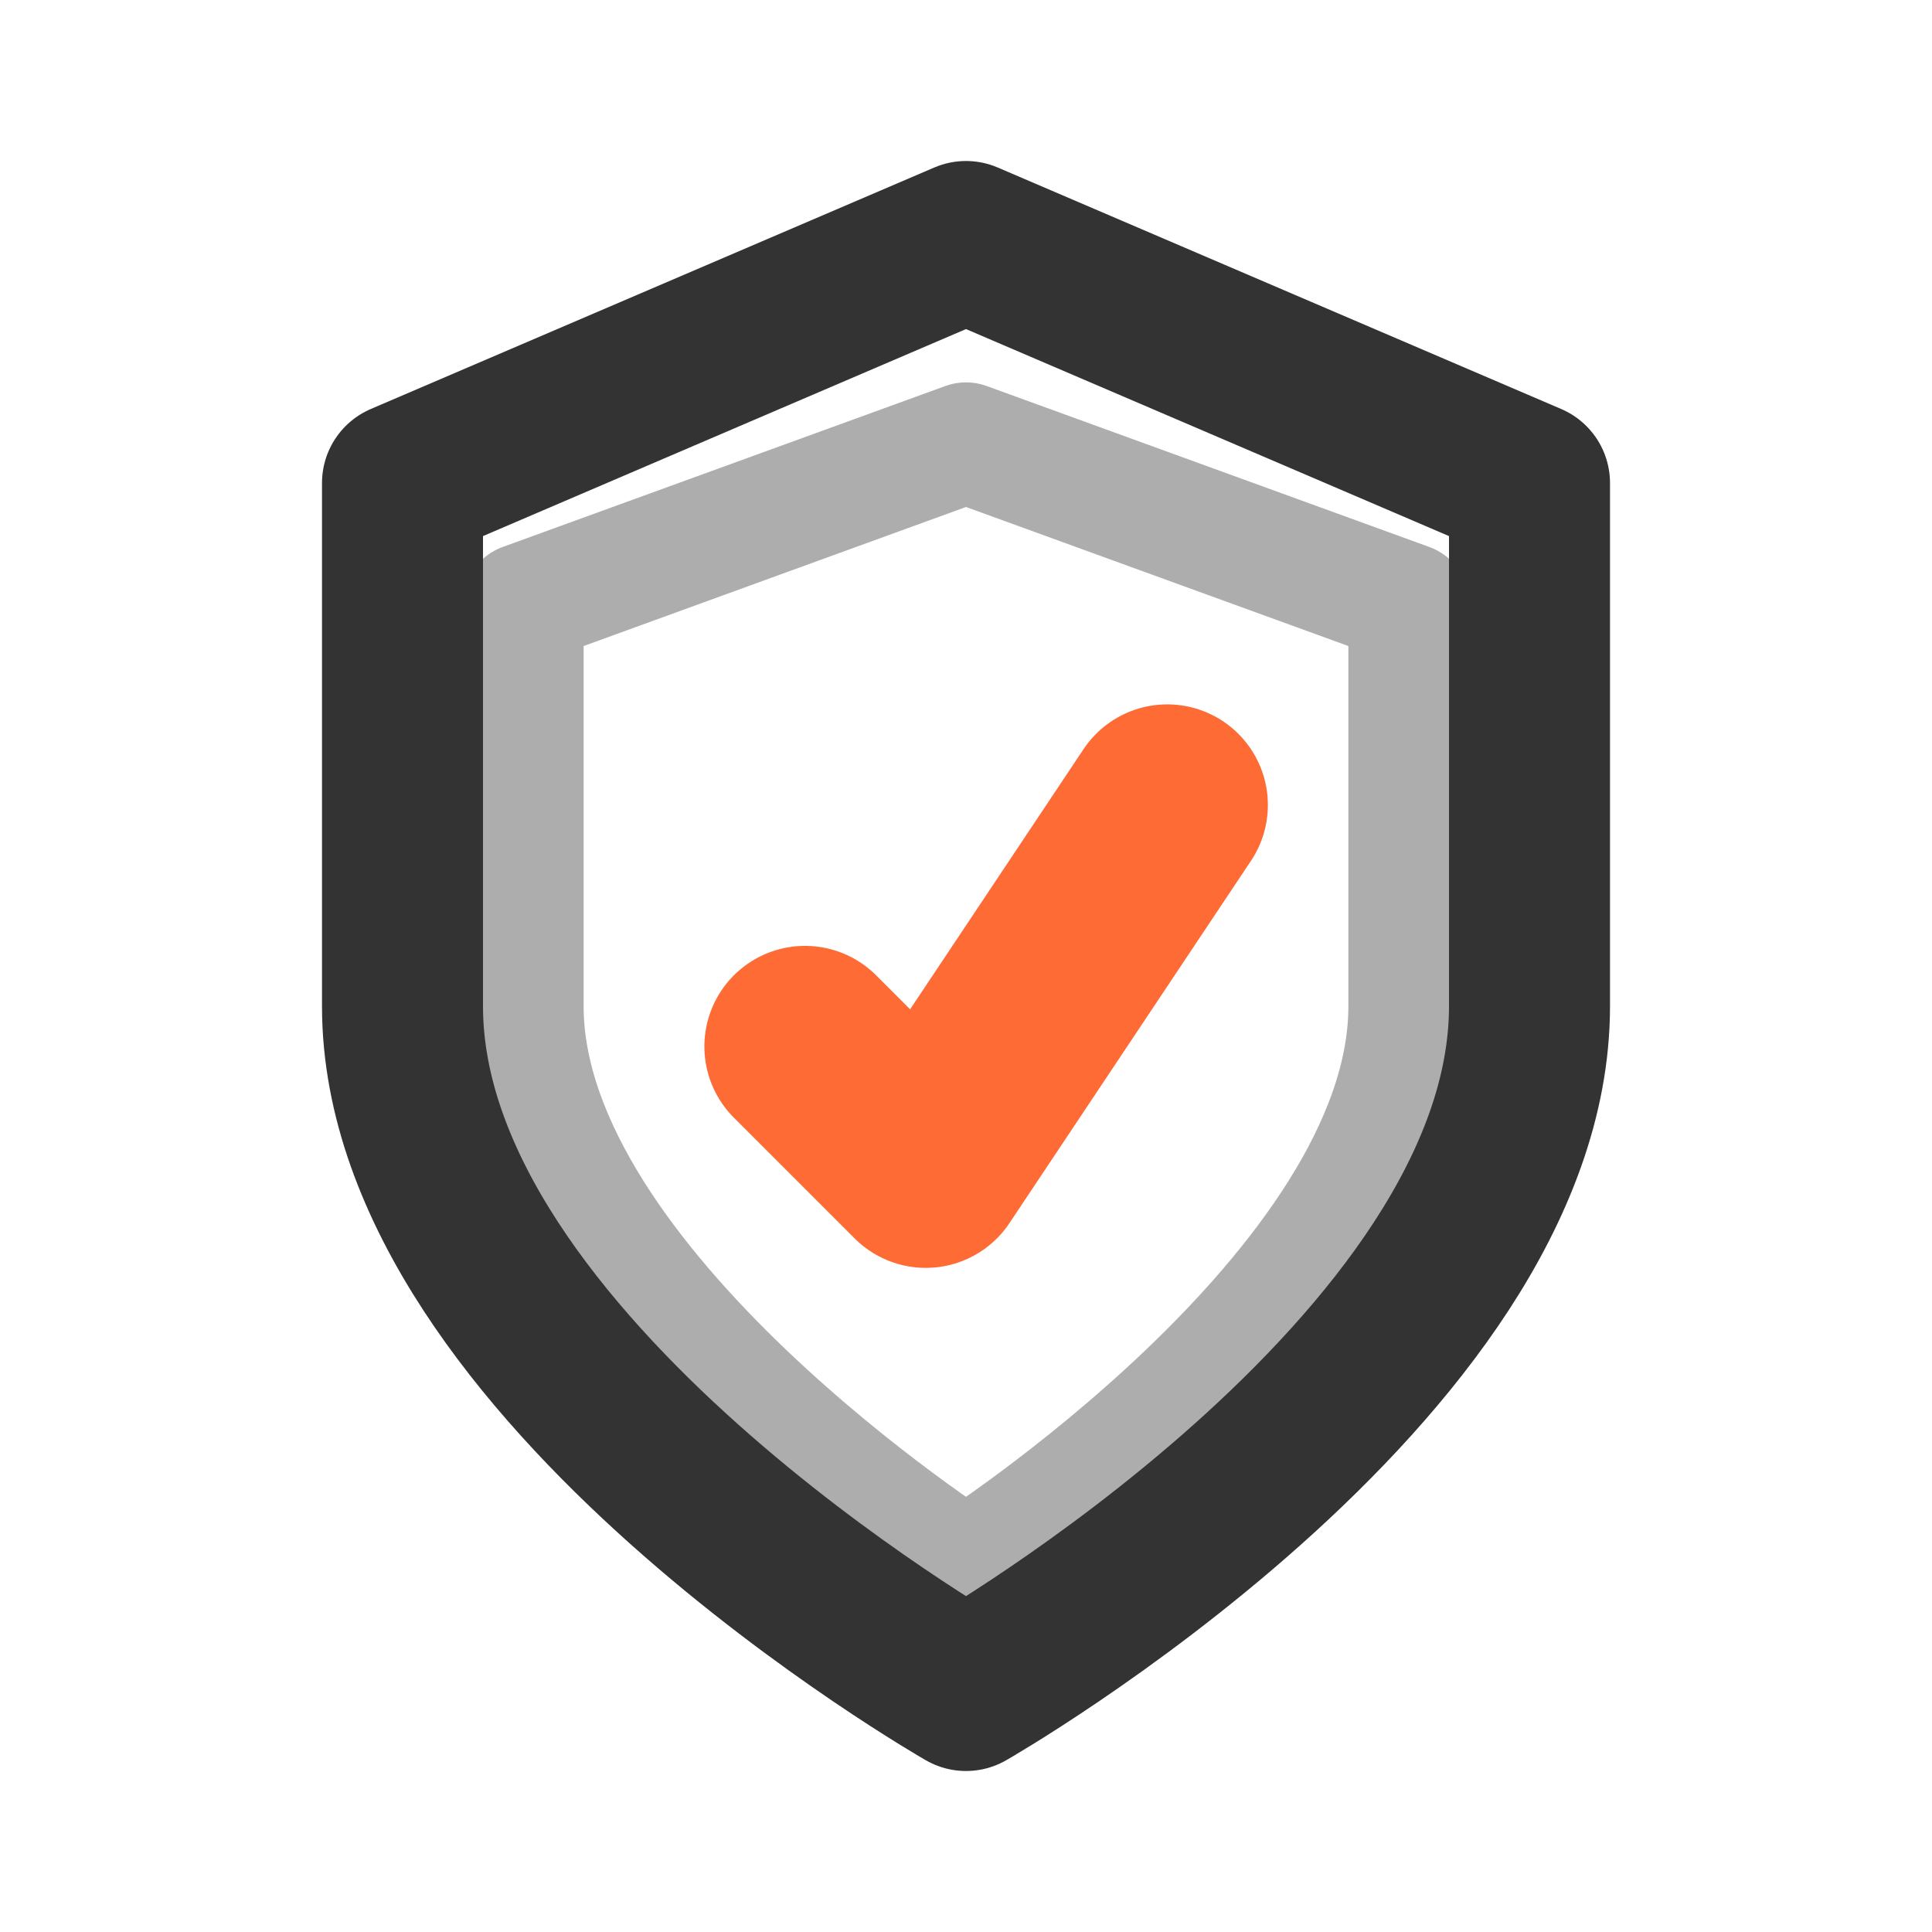
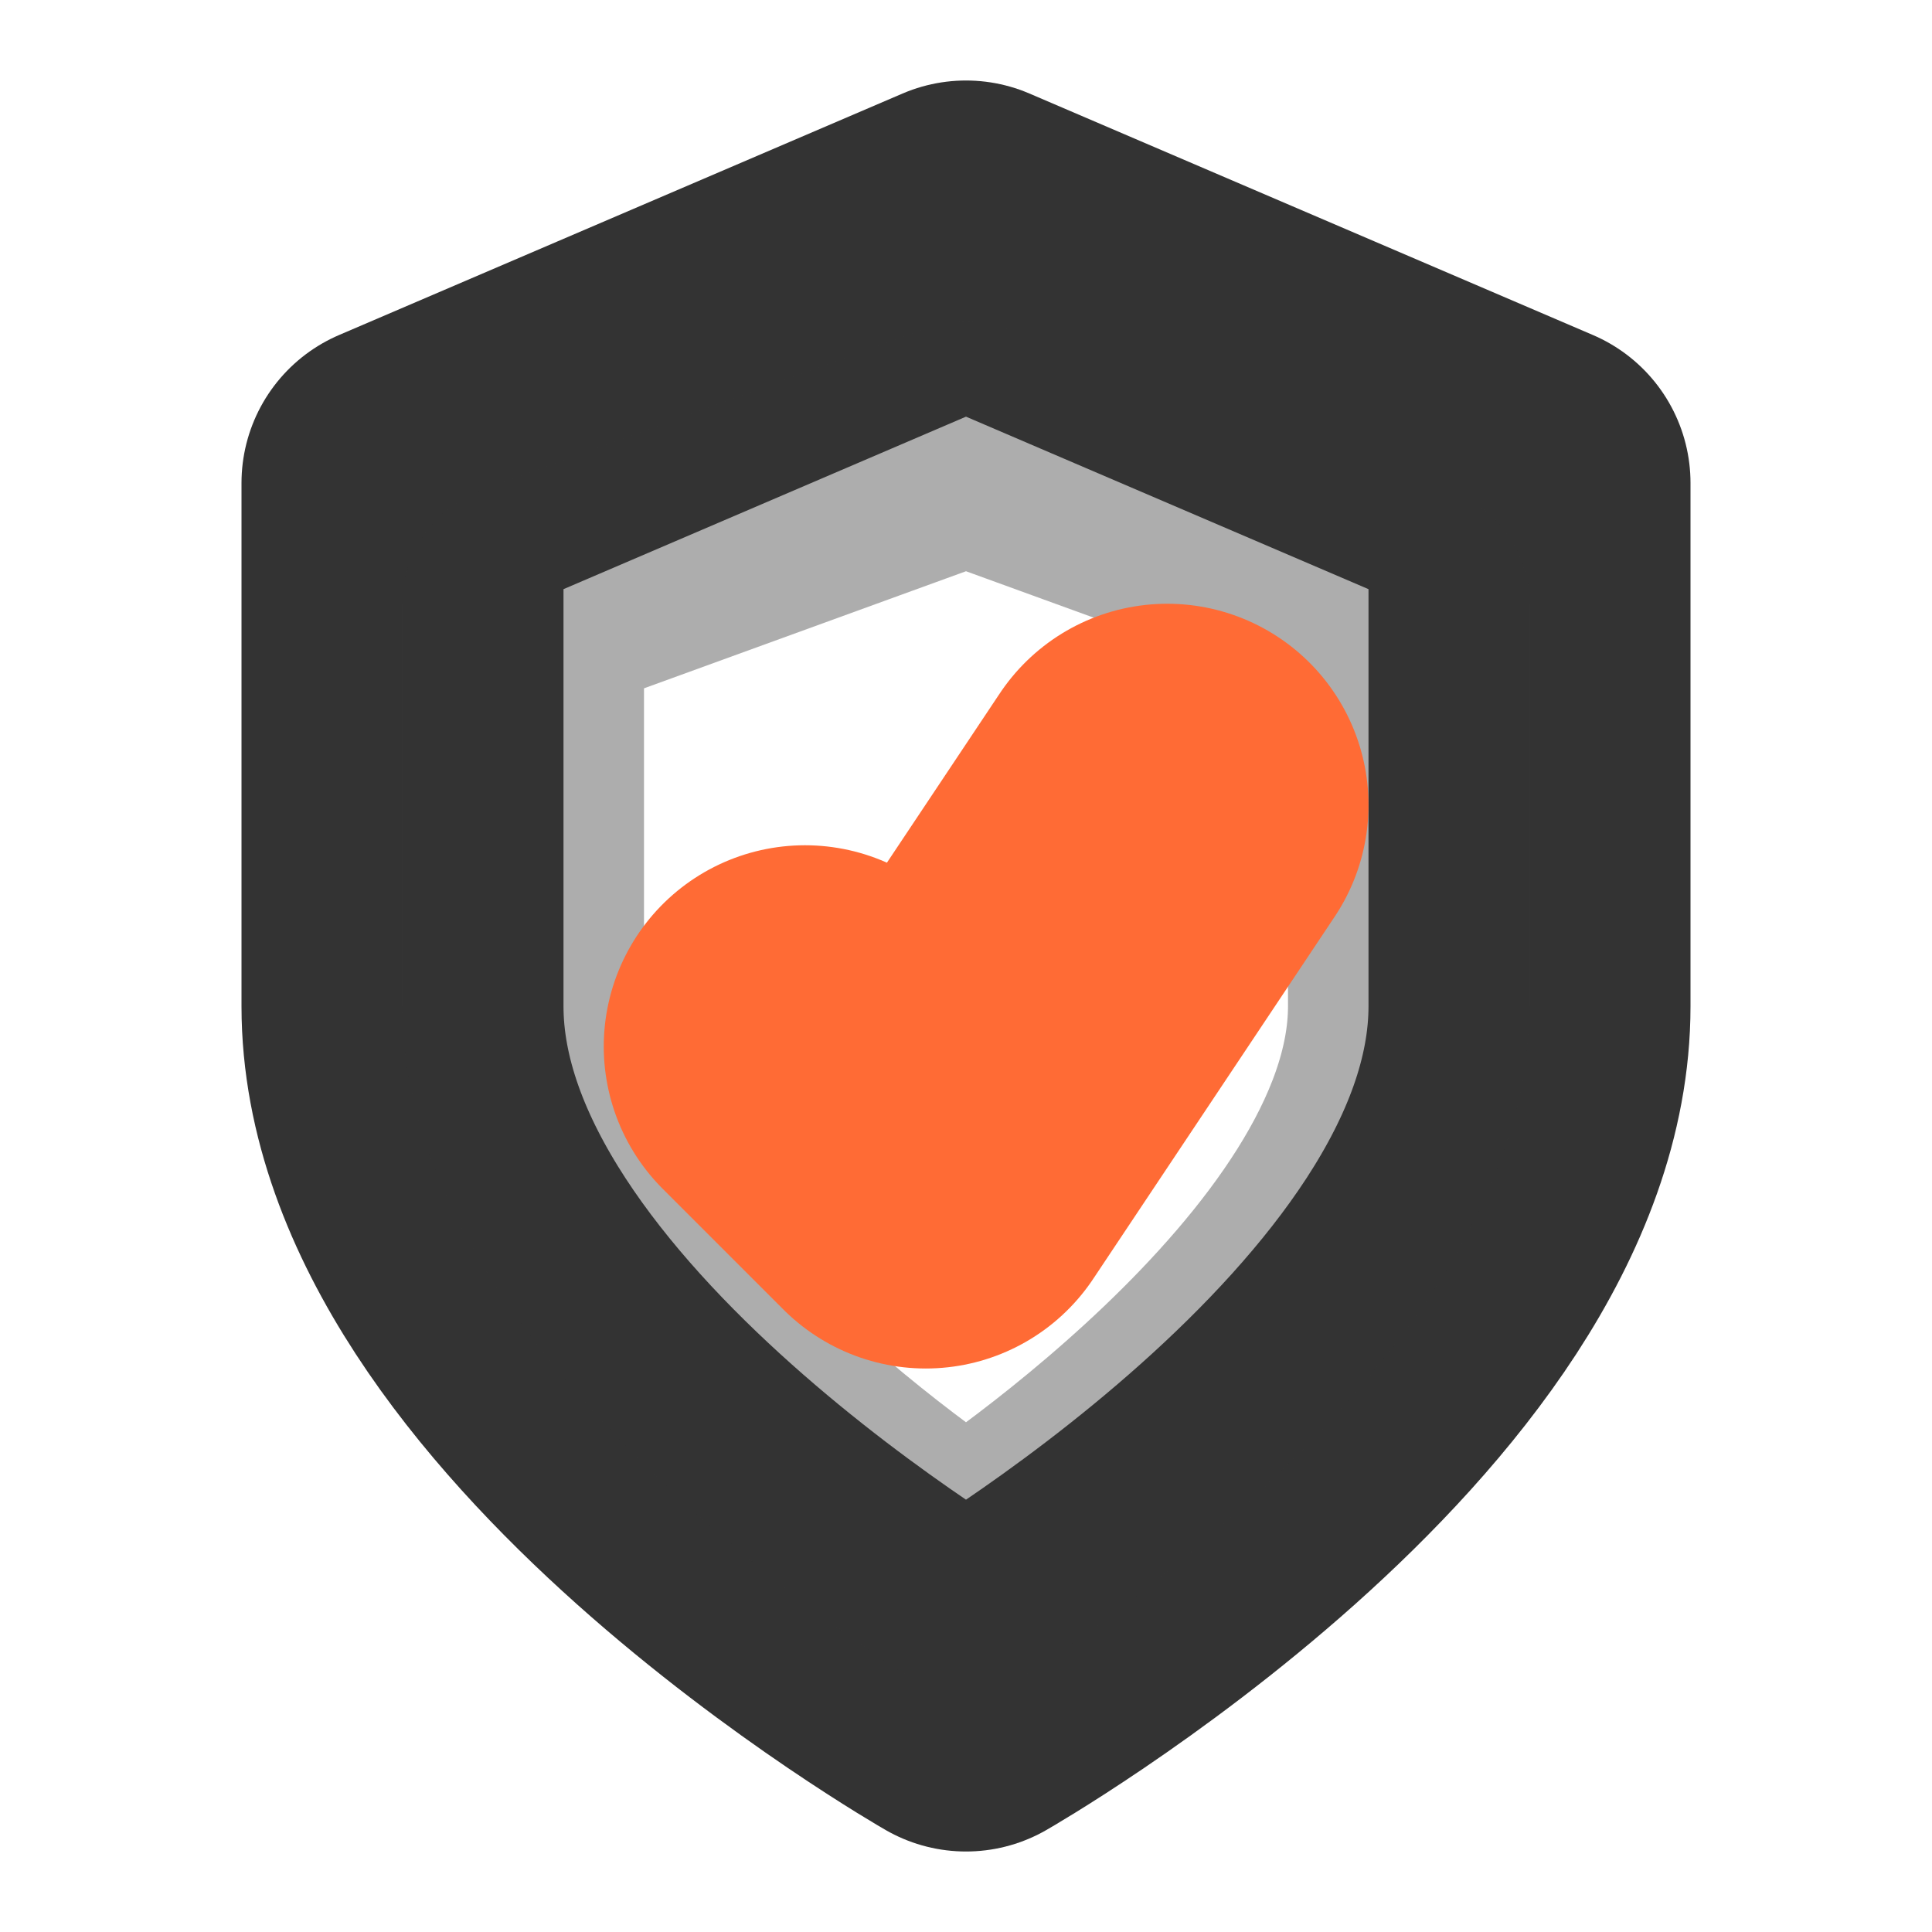
- <svg xmlns="http://www.w3.org/2000/svg" width="48" height="48" viewBox="0 0 48 48" fill="none">
-   <path d="M 24.00 6.00 L 38.00 12.00 L 38.00 25.00 C 38.00 34.00 24.00 42.00 24.00 42.00 C 24.00 42.00 10.00 34.00 10.00 25.00 L 10.00 12.00 Z" stroke="#333333" stroke-width="4.00" fill="none" stroke-linecap="round" stroke-linejoin="round" rx="4.00" />
-   <path d="M 24.00 11.00 L 35.00 15.00 L 35.00 25.00 C 35.00 32.00 24.00 39.00 24.00 39.00 C 24.00 39.00 13.00 32.00 13.00 25.00 L 13.00 15.00 Z" stroke="#333333" stroke-width="3.00" fill="none" stroke-linecap="round" stroke-linejoin="round" opacity="0.4" />
-   <path d="M 20.00 26.00 L 23.00 29.00 L 29.00 20.00" stroke="#FF6B35" stroke-width="5.00" fill="none" stroke-linecap="round" stroke-linejoin="round" />
+ <svg xmlns="http://www.w3.org/2000/svg" width="48" height="48" viewBox="0 0 24 24" fill="none">
+   <path d="M 12 3 L 19 6 L 19 12.5 C 19 17 12 21 12 21 C 12 21 5 17 5 12.5 L 5 6 Z" stroke="#333333" stroke-width="4.00" fill="none" stroke-linecap="round" stroke-linejoin="round" rx="2" />
+   <path d="M 12 5.5 L 17.5 7.5 L 17.5 12.5 C 17.5 16 12 19.5 12 19.5 C 12 19.5 6.5 16 6.5 12.5 L 6.5 7.5 Z" stroke="#333333" stroke-width="3.00" fill="none" stroke-linecap="round" stroke-linejoin="round" opacity="0.4" />
+   <path d="M 10 13 L 11.5 14.5 L 14.5 10" stroke="#FF6B35" stroke-width="5.00" fill="none" stroke-linecap="round" stroke-linejoin="round" />
</svg>
